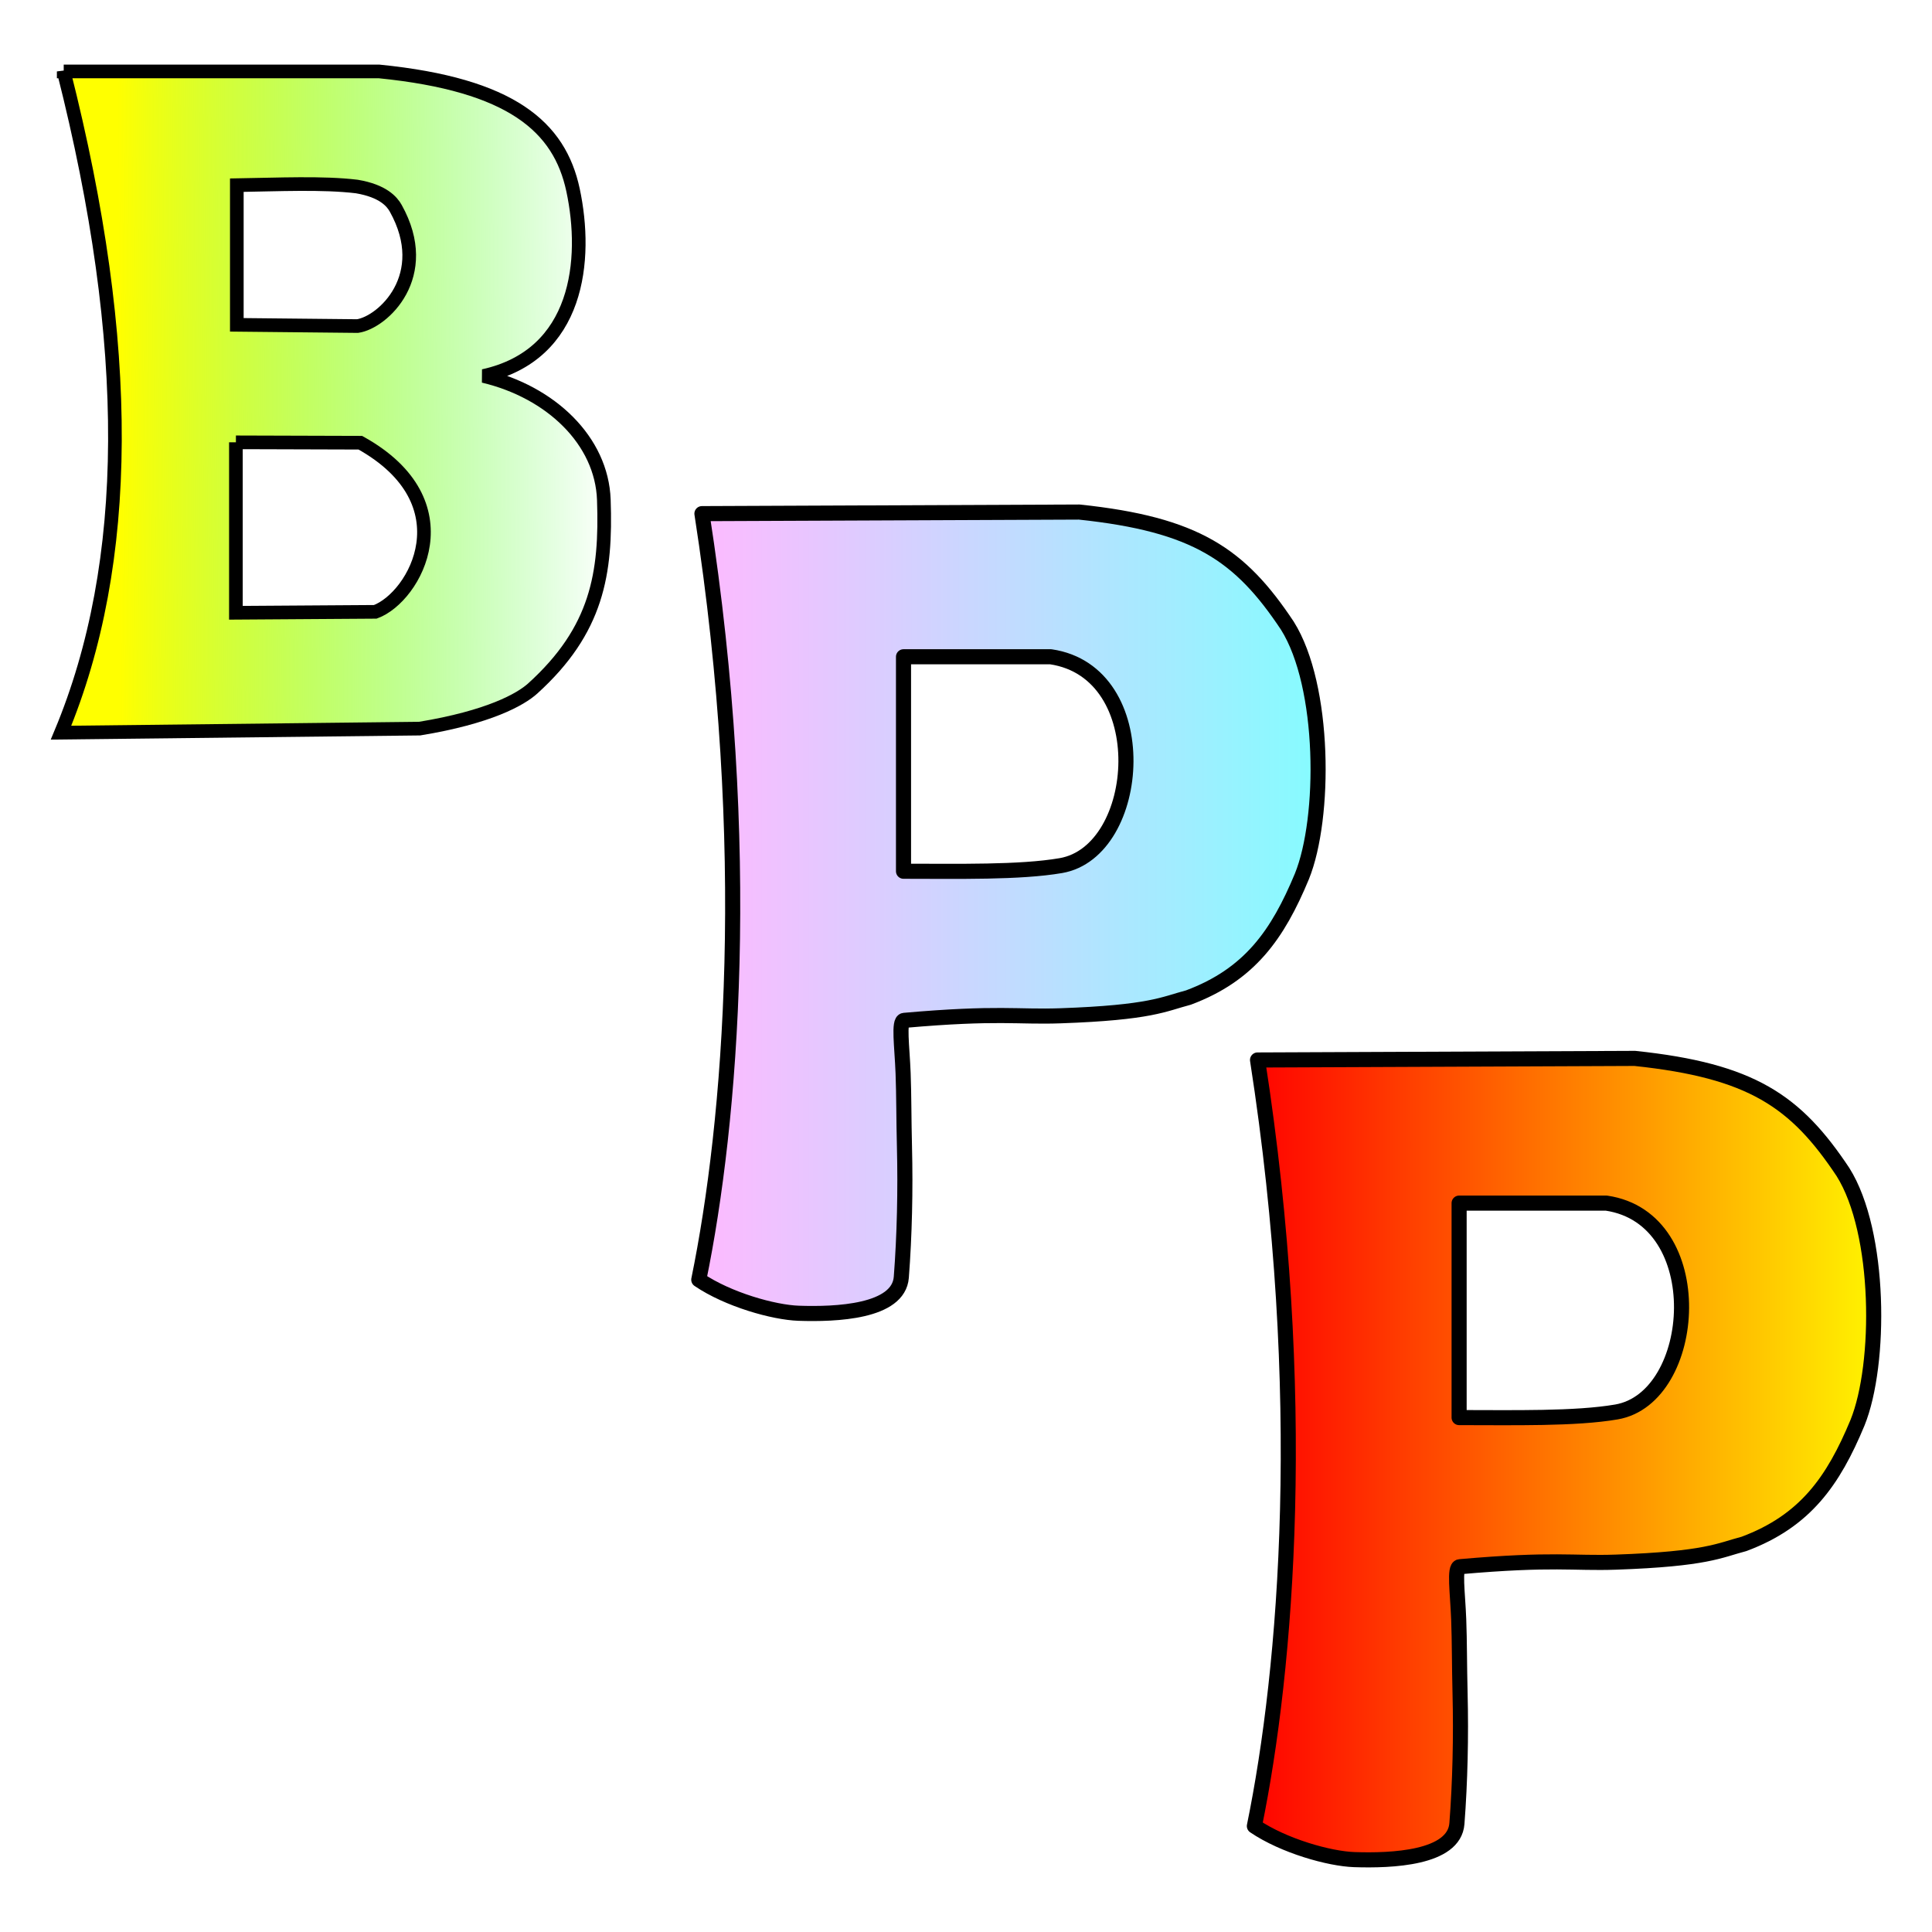
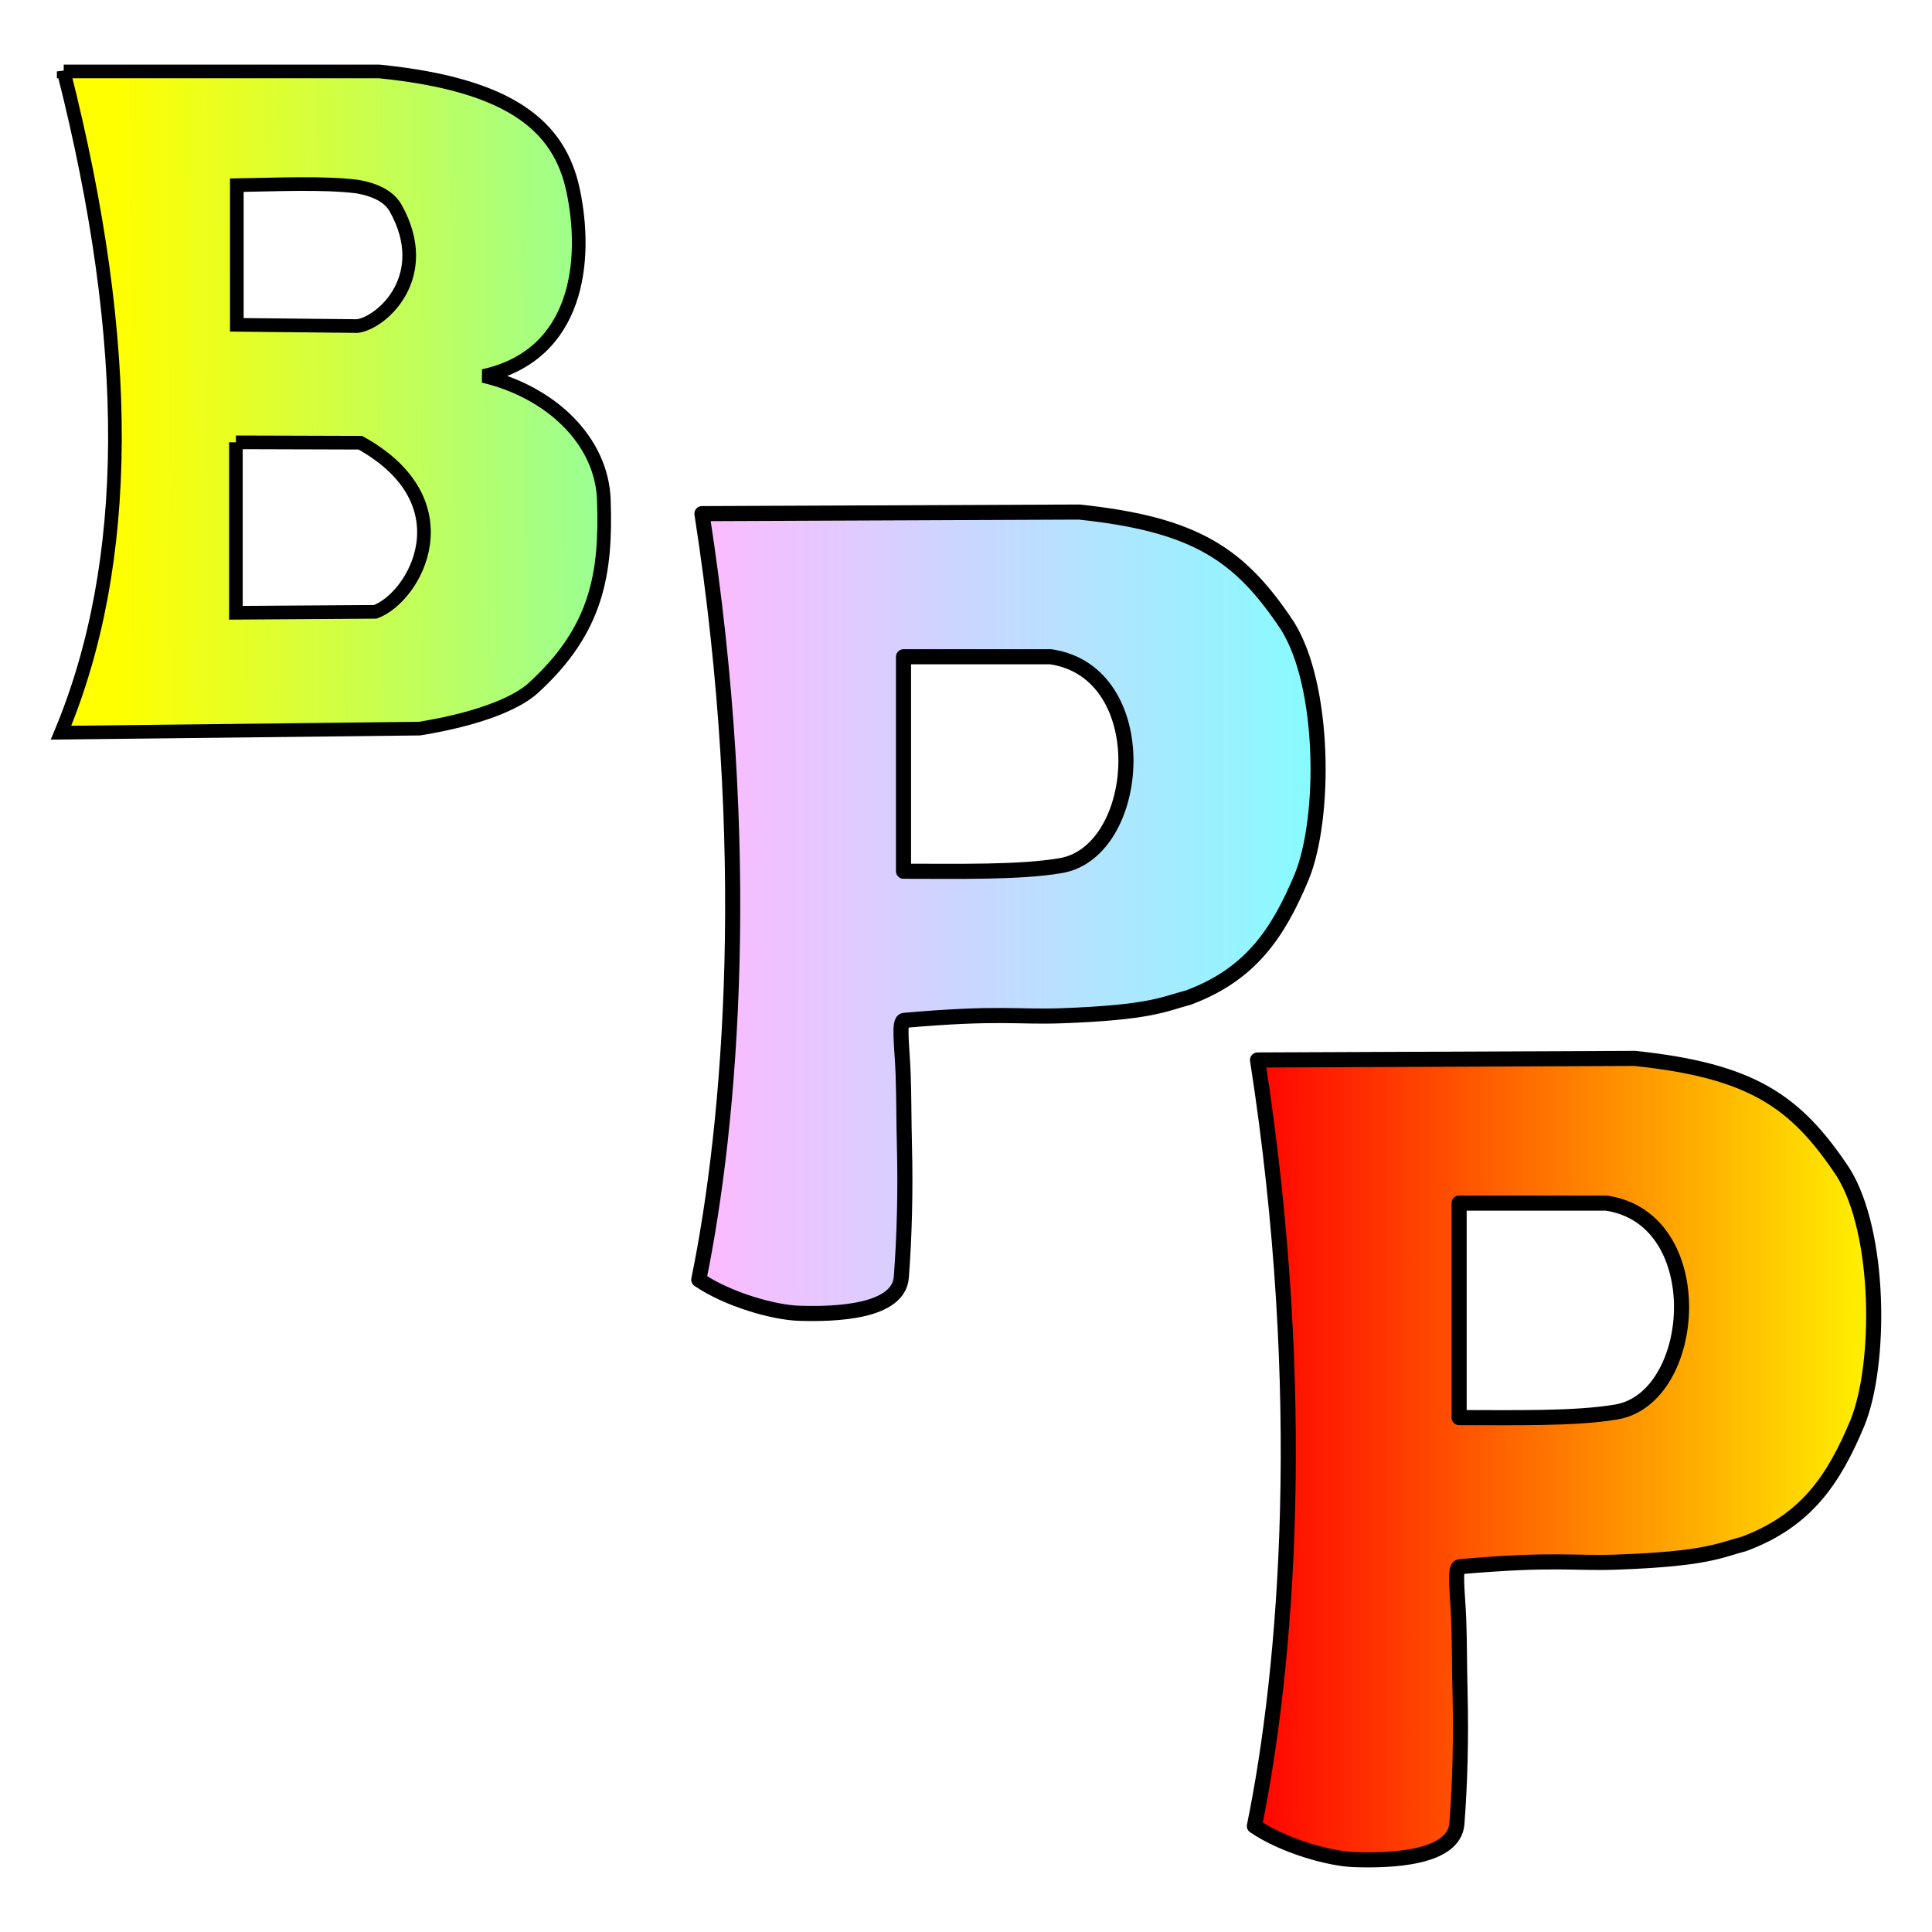
<svg xmlns="http://www.w3.org/2000/svg" xmlns:xlink="http://www.w3.org/1999/xlink" width="128" height="128" viewBox="0 0 128 128" id="svg2" version="1.1">
  <defs id="defs4">
    <linearGradient id="linearGradient4175">
      <stop style="stop-color:#ffb9ff;stop-opacity:1" offset="0" id="stop4177" />
      <stop style="stop-color:#80ffff;stop-opacity:1" offset="1" id="stop4179" />
    </linearGradient>
    <linearGradient id="linearGradient4167">
      <stop style="stop-color:#ffff00;stop-opacity:1" offset="0" id="stop4169" />
-       <stop style="stop-color:#00ff00;stop-opacity:0" offset="1" id="stop4171" />
+       <stop style="stop-color:#97ff97;stop-opacity:1" offset="1" id="stop4171" />
    </linearGradient>
    <linearGradient id="linearGradient4157">
      <stop style="stop-color:#ff0000;stop-opacity:1" offset="0" id="stop4159" />
      <stop style="stop-color:#ffff00;stop-opacity:1" offset="1" id="stop4161" />
    </linearGradient>
    <linearGradient gradientTransform="translate(-34.74571,-29.1487)" xlink:href="#linearGradient4175" id="linearGradient4191" x1="80.541" y1="1013.985" x2="124.153" y2="1013.985" gradientUnits="userSpaceOnUse" />
    <linearGradient xlink:href="#linearGradient4167" id="linearGradient4174" x1="87.935" y1="954.273" x2="120.501" y2="954.094" gradientUnits="userSpaceOnUse" gradientTransform="translate(-80.01935,-3.092808)" />
    <linearGradient gradientTransform="translate(2.064914,7.048437)" xlink:href="#linearGradient4157" id="linearGradient4191-3" x1="80.541" y1="1013.985" x2="124.153" y2="1013.985" gradientUnits="userSpaceOnUse" />
  </defs>
  <g id="layer1" transform="translate(0,-924.3622)">
    <g style="font-style:normal;font-weight:normal;font-size:40px;line-height:125%;font-family:sans-serif;letter-spacing:0px;word-spacing:0px;fill:#000000;fill-opacity:1;stroke:none;stroke-width:1px;stroke-linecap:butt;stroke-linejoin:miter;stroke-opacity:1" id="text3347" transform="translate(48.25893,-3.375)" />
    <path style="fill:url(#linearGradient4191);fill-opacity:1;fill-rule:evenodd;stroke:#000000;stroke-linecap:round;stroke-linejoin:round;stroke-opacity:1" d="m 71.503,958.287 -24.998,0.105 c 3.447,22.168 1.928,40.335 -0.209,50.754 1.941,1.319 4.966,2.167 6.619,2.223 2.465,0.084 6.621,-0.081 6.799,-2.385 0.213,-2.76 0.28,-5.798 0.209,-8.631 -0.047,-1.865 -0.034,-3.427 -0.09,-4.891 -0.069,-1.797 -0.314,-3.464 0.072,-3.498 6.24,-0.55 7.492,-0.203 10.346,-0.303 6.013,-0.211 6.846,-0.778 8.486,-1.209 4.058,-1.515 5.914,-4.171 7.517,-8.027 1.57,-3.873 1.553,-12.611 -0.962,-16.609 -3.134,-4.715 -6.06,-6.712 -13.789,-7.529 z m -11.643,9.588 9.756,0 c 6.945,1.021 6.114,12.9 0.668,13.836 -2.719,0.467 -6.828,0.373 -10.424,0.373 z" id="rect4179" />
    <path style="fill:url(#linearGradient4174);fill-opacity:1;stroke:#000000;stroke-width:0.904;stroke-opacity:1" d="m 4.221,929.094 c 4.601,18.143 4.507,32.57 -0.178,43.809 l 23.758,-0.268 c 4.591,-0.754 6.687,-1.929 7.496,-2.662 4.268,-3.869 4.88,-7.614 4.709,-12.496 -0.137,-3.914 -3.498,-7.144 -7.975,-8.205 6.327,-1.392 6.917,-7.72 5.934,-12.32 -0.896,-4.19 -4.08,-6.978 -12.844,-7.857 l -20.9,0 z m 15.619,7.463 c 1.357,-0.007 2.655,0.025 3.797,0.162 1.746,0.292 2.338,1.007 2.58,1.439 2.503,4.482 -0.864,7.566 -2.529,7.807 l -7.998,-0.082 0,-9.252 c 1.379,-0.021 2.794,-0.068 4.15,-0.074 z m -4.211,17.111 8.244,0.025 c 7.118,3.958 3.643,10.227 0.992,11.205 l -9.236,0.062 0,-11.293 z" id="rect4157" />
    <path style="fill:url(#linearGradient4191-3);fill-opacity:1;fill-rule:evenodd;stroke:#000000;stroke-linecap:round;stroke-linejoin:round;stroke-opacity:1" d="m 108.313,994.484 -24.998,0.105 c 3.447,22.168 1.928,40.335 -0.209,50.754 1.941,1.319 4.966,2.167 6.619,2.223 2.465,0.084 6.621,-0.081 6.799,-2.385 0.213,-2.76 0.28,-5.798 0.209,-8.631 -0.047,-1.865 -0.034,-3.427 -0.09,-4.891 -0.069,-1.797 -0.314,-3.464 0.072,-3.498 6.24,-0.55 7.492,-0.203 10.346,-0.303 6.013,-0.211 6.846,-0.778 8.486,-1.209 4.058,-1.515 5.914,-4.171 7.517,-8.027 1.57,-3.873 1.553,-12.611 -0.962,-16.609 -3.134,-4.715 -6.06,-6.712 -13.789,-7.529 z m -11.643,9.588 9.756,0 c 6.945,1.021 6.114,12.9 0.668,13.836 -2.719,0.467 -6.828,0.373 -10.424,0.373 z" id="rect4179-2" />
  </g>
</svg>
